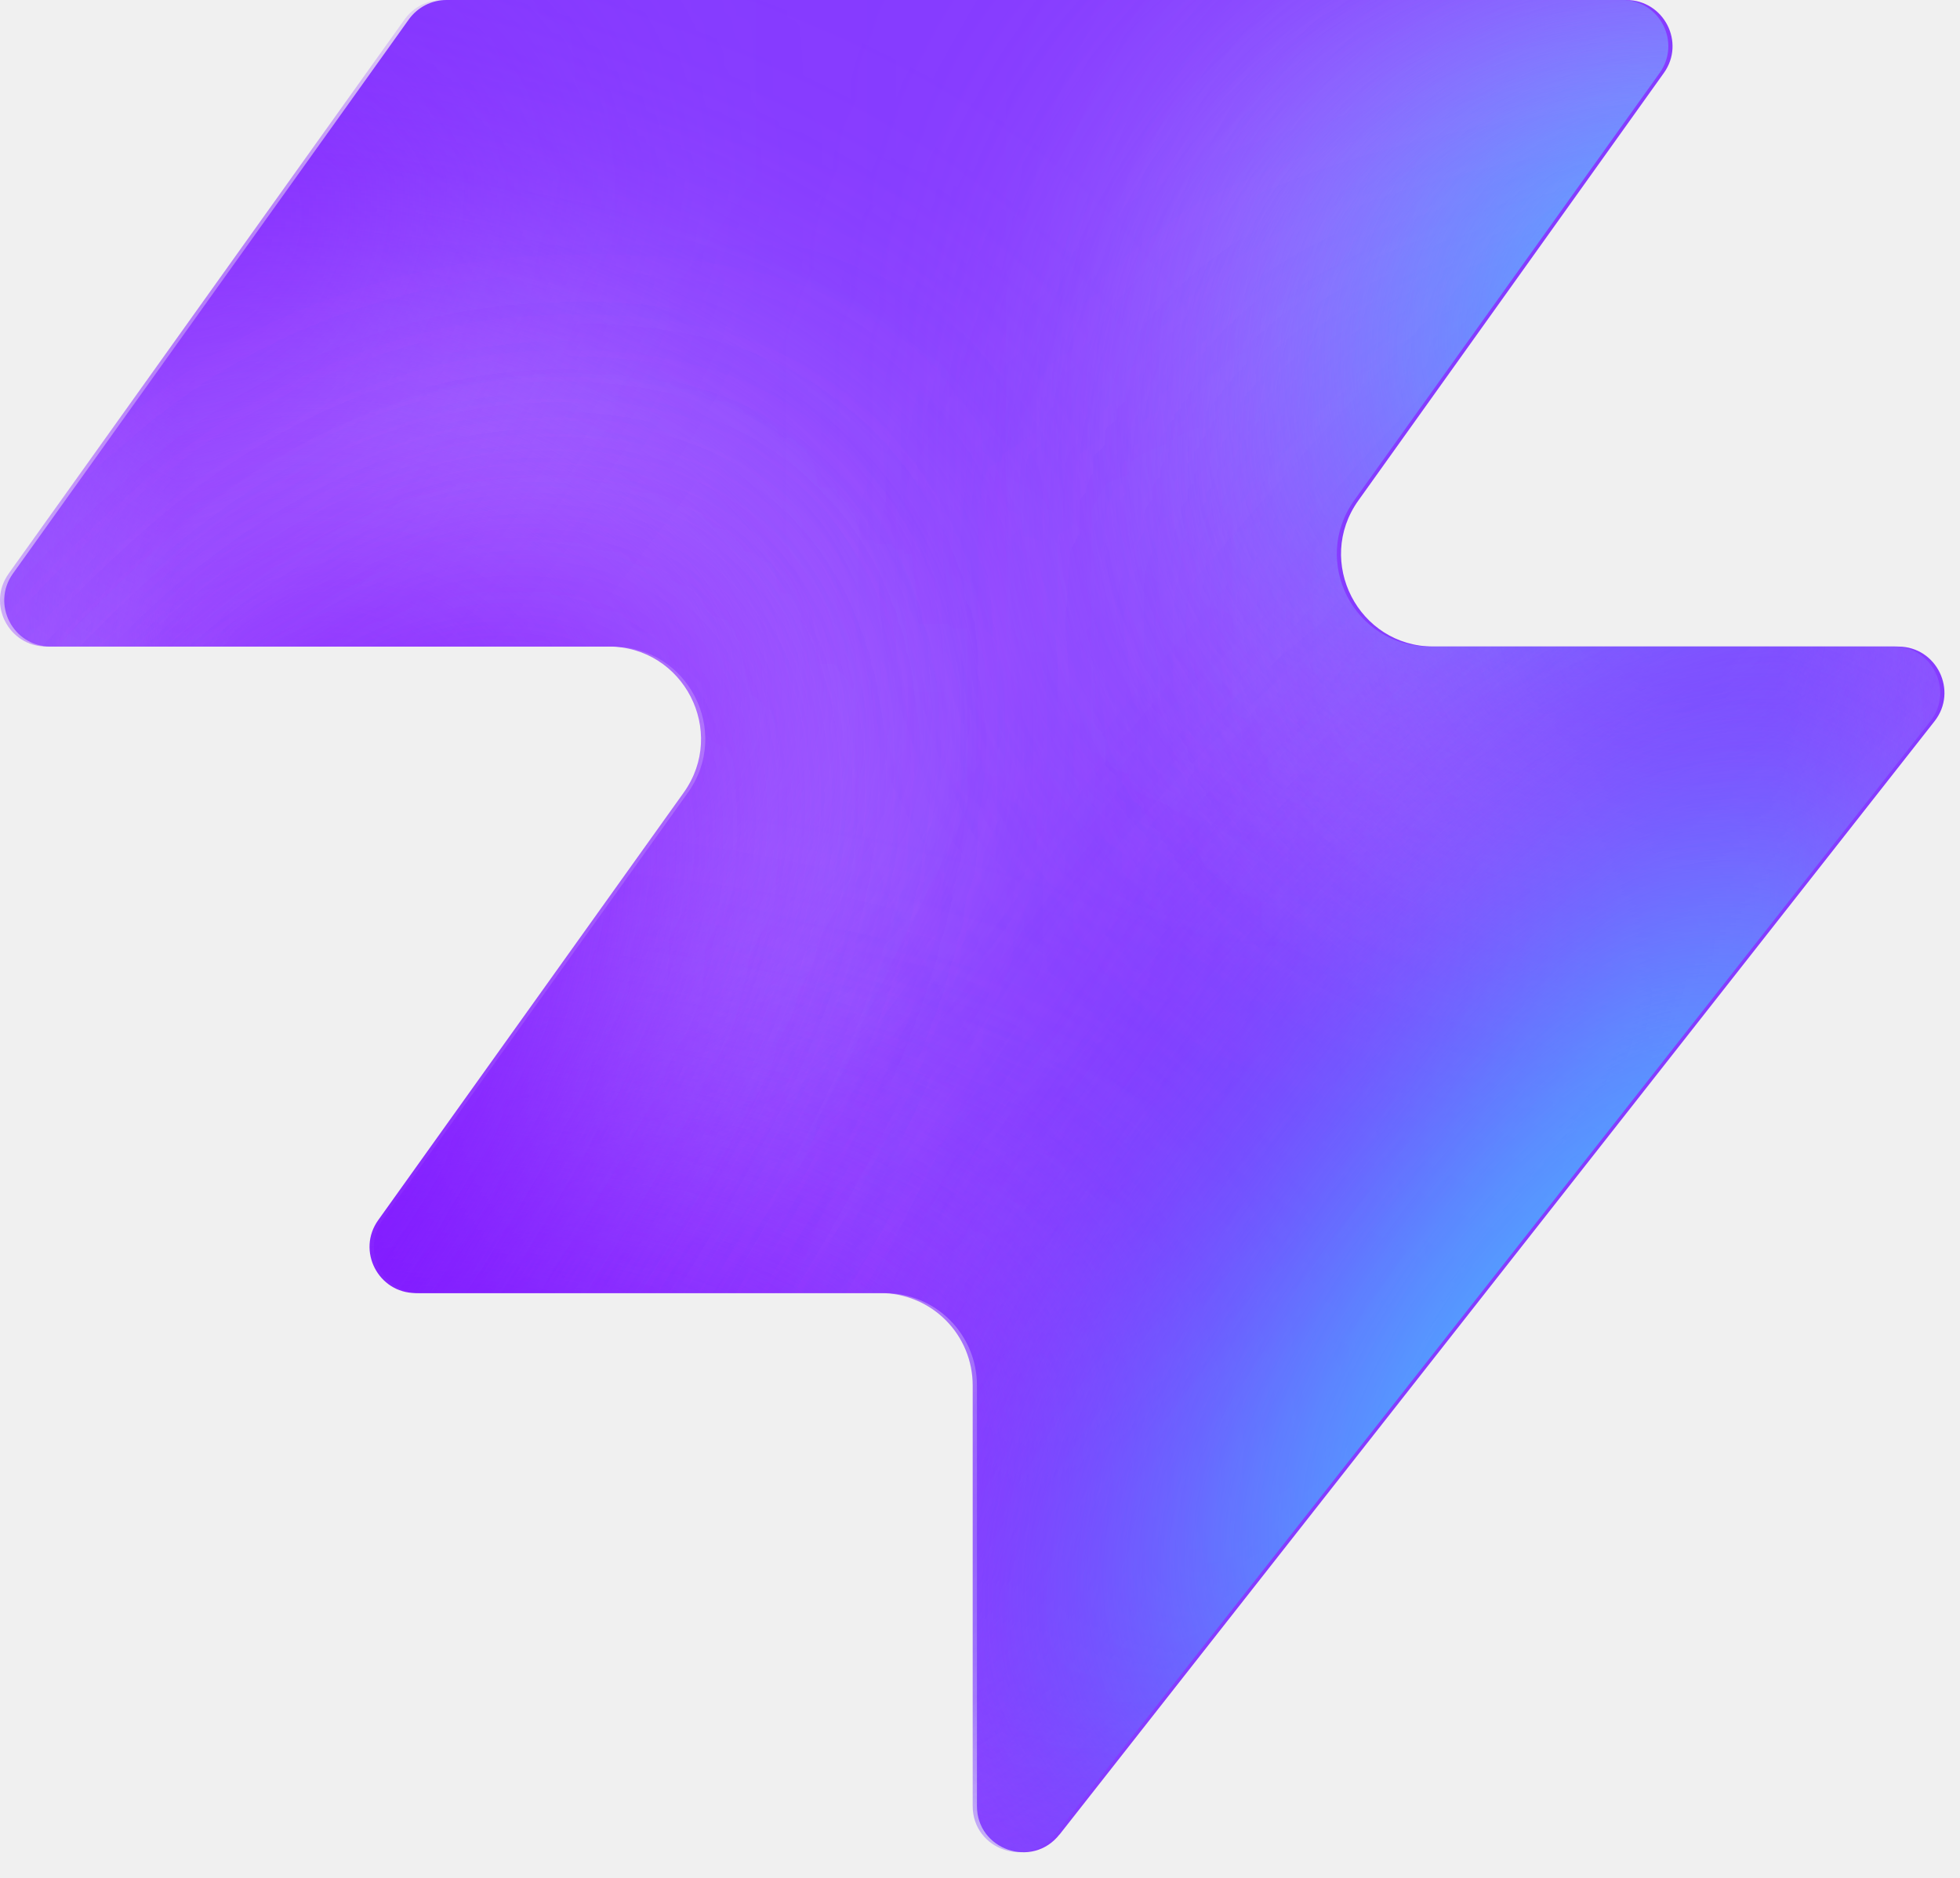
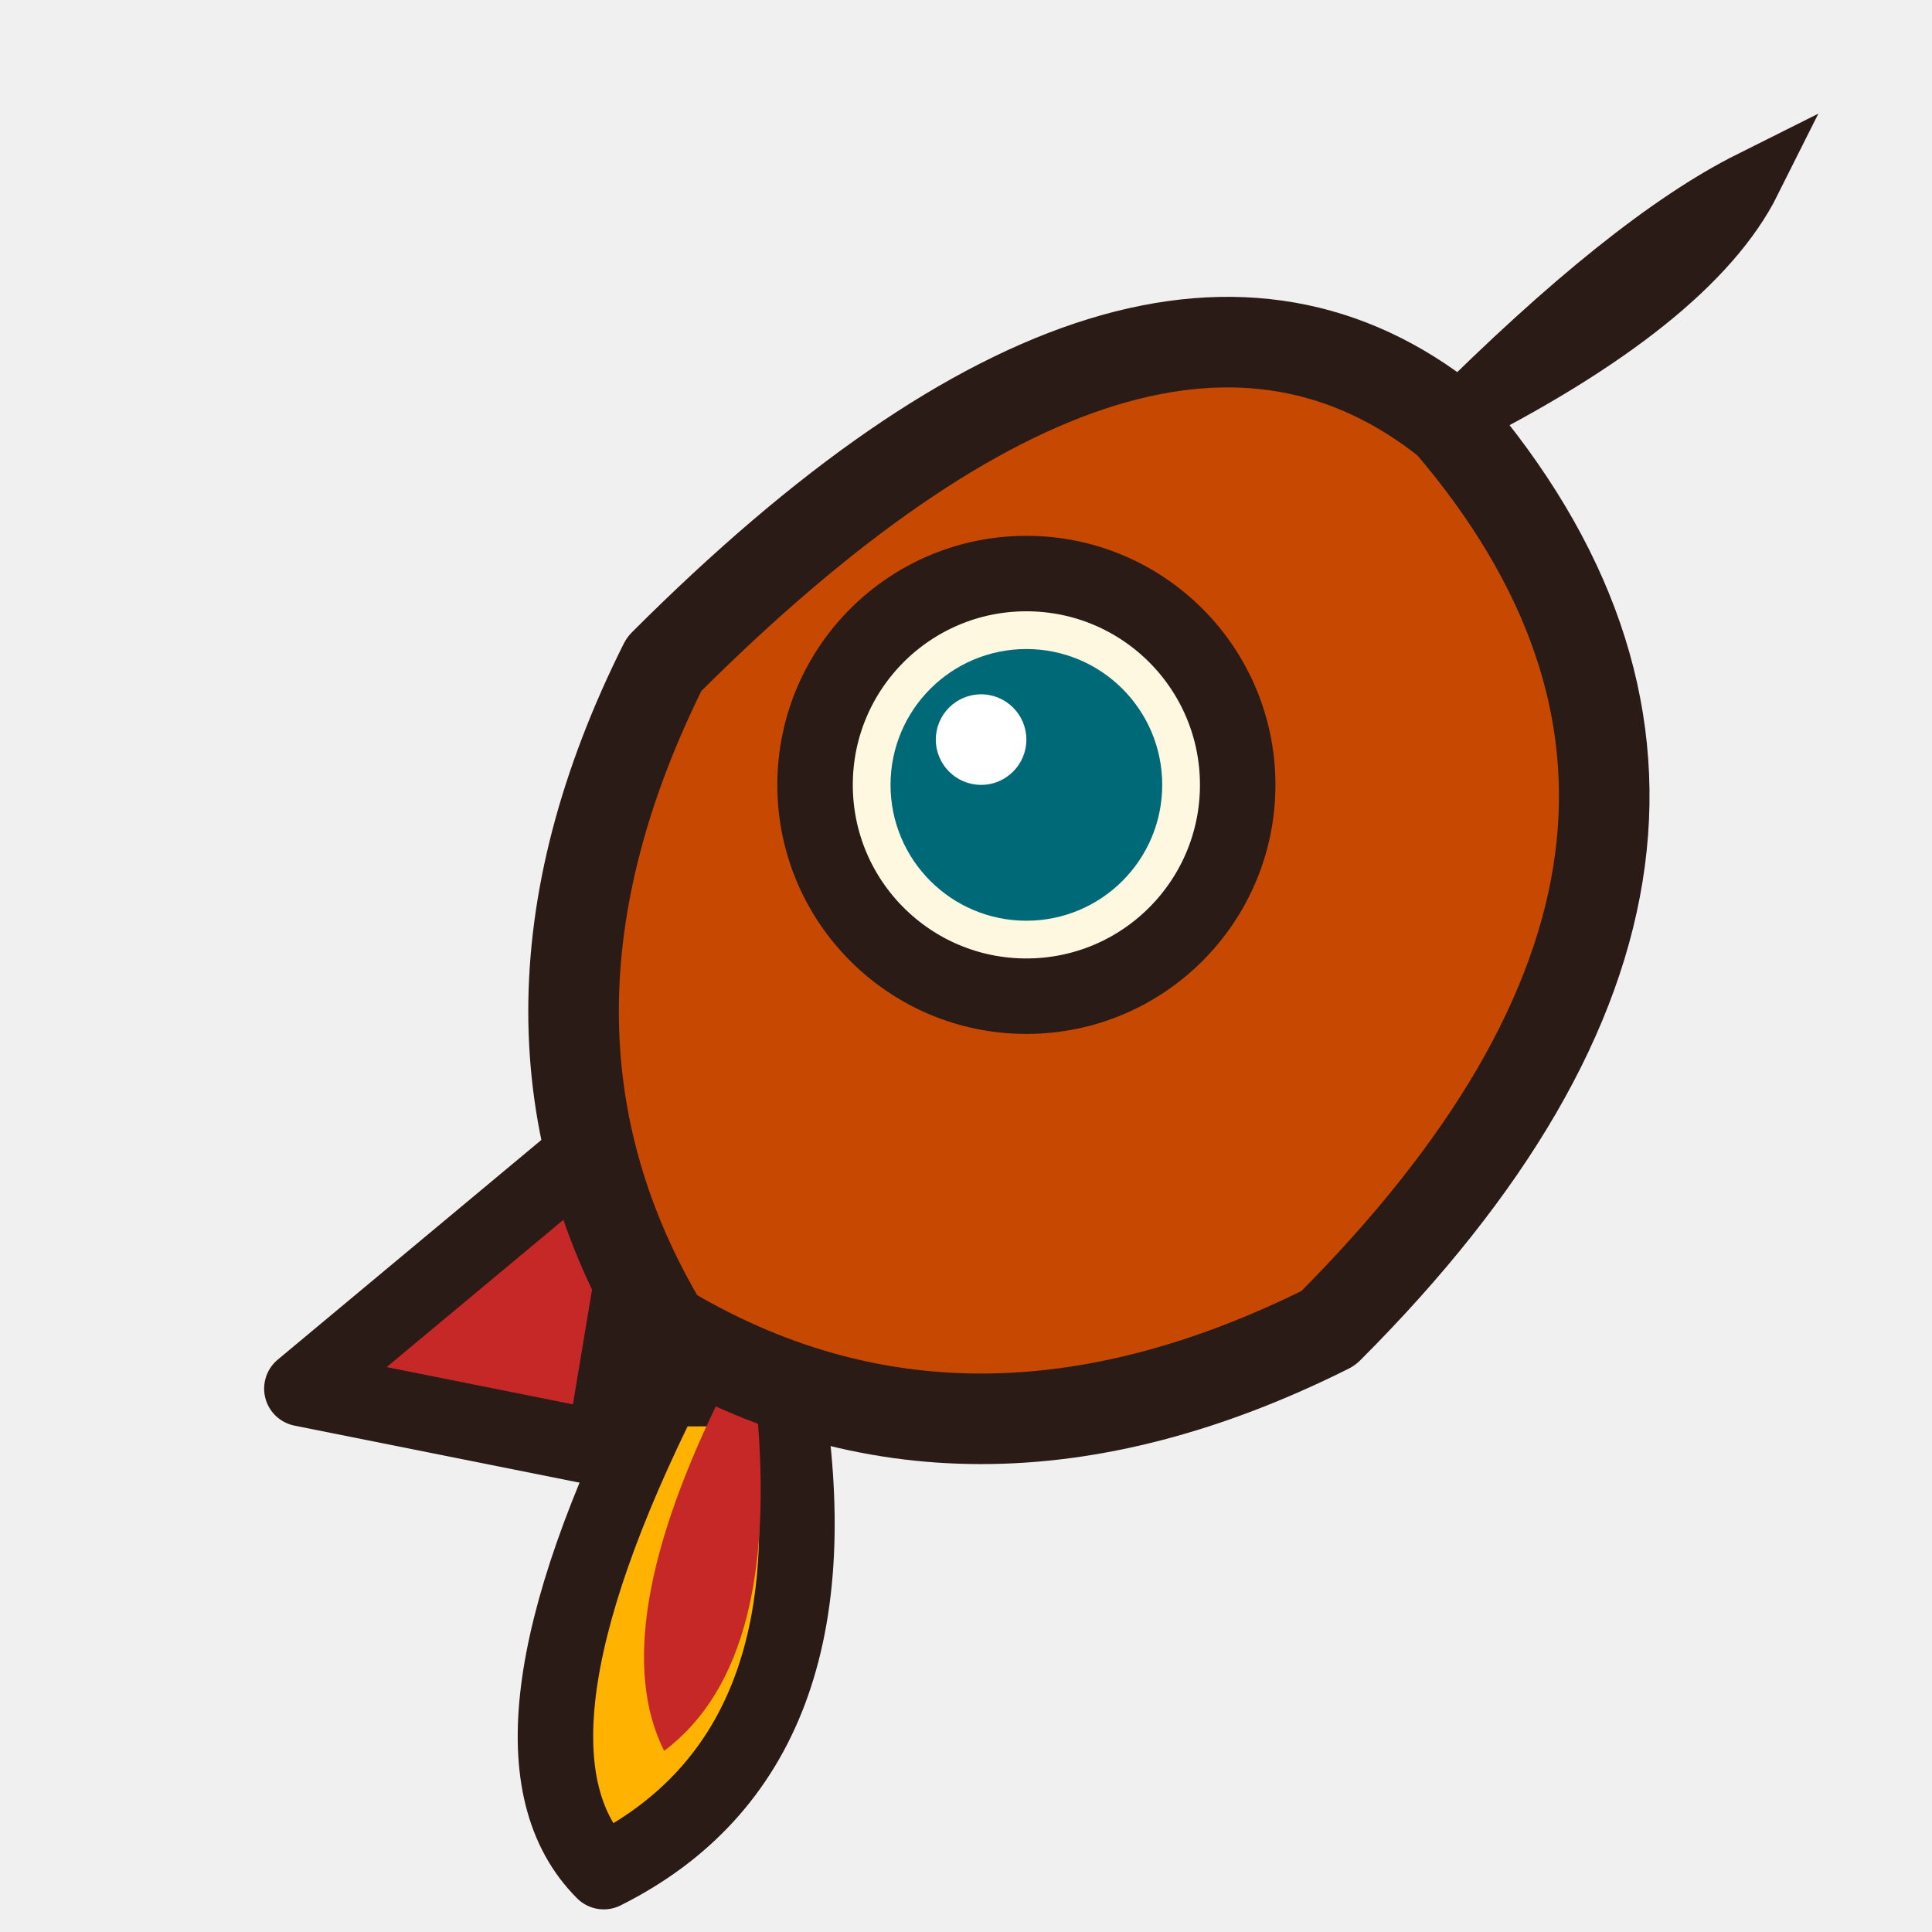
- <svg xmlns="http://www.w3.org/2000/svg" width="48" height="46" fill="none" viewBox="0 0 48 46">
-   <path fill="#863bff" d="M25.946 44.938c-.664.845-2.021.375-2.021-.698V33.937a2.26 2.26 0 0 0-2.262-2.262H10.287c-.92 0-1.456-1.04-.92-1.788l7.48-10.471c1.07-1.497 0-3.578-1.842-3.578H1.237c-.92 0-1.456-1.04-.92-1.788L10.013.474c.214-.297.556-.474.92-.474h28.894c.92 0 1.456 1.04.92 1.788l-7.48 10.471c-1.07 1.498 0 3.579 1.842 3.579h11.377c.943 0 1.473 1.088.89 1.83L25.947 44.94z" style="fill:#863bff;fill:color(display-p3 .525 .23 1);fill-opacity:1" />
-   <mask id="a" width="48" height="46" x="0" y="0" maskUnits="userSpaceOnUse" style="mask-type:alpha">
-     <path fill="#000" d="M25.842 44.938c-.664.844-2.021.375-2.021-.698V33.937a2.26 2.26 0 0 0-2.262-2.262H10.183c-.92 0-1.456-1.04-.92-1.788l7.48-10.471c1.07-1.498 0-3.579-1.842-3.579H1.133c-.92 0-1.456-1.04-.92-1.787L9.91.473c.214-.297.556-.474.92-.474h28.894c.92 0 1.456 1.04.92 1.788l-7.48 10.471c-1.07 1.498 0 3.578 1.842 3.578h11.377c.943 0 1.473 1.088.89 1.832L25.843 44.94z" style="fill:#000;fill-opacity:1" />
-   </mask>
-   <g mask="url(#a)">
-     <g filter="url(#b)">
-       <ellipse cx="5.508" cy="14.704" fill="#ede6ff" rx="5.508" ry="14.704" style="fill:#ede6ff;fill:color(display-p3 .927 .903 1);fill-opacity:1" transform="matrix(.00324 1 1 -.00324 -4.47 31.516)" />
-     </g>
-     <g filter="url(#c)">
-       <ellipse cx="10.399" cy="29.851" fill="#ede6ff" rx="10.399" ry="29.851" style="fill:#ede6ff;fill:color(display-p3 .927 .903 1);fill-opacity:1" transform="matrix(.00324 1 1 -.00324 -39.328 7.883)" />
-     </g>
-     <g filter="url(#d)">
-       <ellipse cx="5.508" cy="30.487" fill="#7e14ff" rx="5.508" ry="30.487" style="fill:#7e14ff;fill:color(display-p3 .492 .077 1);fill-opacity:1" transform="rotate(89.814 -25.913 -14.639)scale(1 -1)" />
-     </g>
-     <g filter="url(#e)">
-       <ellipse cx="5.508" cy="30.599" fill="#7e14ff" rx="5.508" ry="30.599" style="fill:#7e14ff;fill:color(display-p3 .492 .077 1);fill-opacity:1" transform="rotate(89.814 -32.644 -3.334)scale(1 -1)" />
-     </g>
-     <g filter="url(#f)">
-       <ellipse cx="5.508" cy="30.599" fill="#7e14ff" rx="5.508" ry="30.599" style="fill:#7e14ff;fill:color(display-p3 .492 .077 1);fill-opacity:1" transform="matrix(.00324 1 1 -.00324 -34.34 30.47)" />
-     </g>
-     <g filter="url(#g)">
-       <ellipse cx="14.072" cy="22.078" fill="#ede6ff" rx="14.072" ry="22.078" style="fill:#ede6ff;fill:color(display-p3 .927 .903 1);fill-opacity:1" transform="rotate(93.35 24.506 48.493)scale(-1 1)" />
-     </g>
-     <g filter="url(#h)">
-       <ellipse cx="3.47" cy="21.501" fill="#7e14ff" rx="3.47" ry="21.501" style="fill:#7e14ff;fill:color(display-p3 .492 .077 1);fill-opacity:1" transform="rotate(89.009 28.708 47.59)scale(-1 1)" />
-     </g>
-     <g filter="url(#i)">
-       <ellipse cx="3.47" cy="21.501" fill="#7e14ff" rx="3.47" ry="21.501" style="fill:#7e14ff;fill:color(display-p3 .492 .077 1);fill-opacity:1" transform="rotate(89.009 28.708 47.59)scale(-1 1)" />
-     </g>
-     <g filter="url(#j)">
-       <ellipse cx=".387" cy="8.972" fill="#7e14ff" rx="4.407" ry="29.108" style="fill:#7e14ff;fill:color(display-p3 .492 .077 1);fill-opacity:1" transform="rotate(39.51 .387 8.972)" />
-     </g>
-     <g filter="url(#k)">
-       <ellipse cx="47.523" cy="-6.092" fill="#7e14ff" rx="4.407" ry="29.108" style="fill:#7e14ff;fill:color(display-p3 .492 .077 1);fill-opacity:1" transform="rotate(37.892 47.523 -6.092)" />
-     </g>
-     <g filter="url(#l)">
-       <ellipse cx="41.412" cy="6.333" fill="#47bfff" rx="5.971" ry="9.665" style="fill:#47bfff;fill:color(display-p3 .28 .748 1);fill-opacity:1" transform="rotate(37.892 41.412 6.333)" />
-     </g>
-     <g filter="url(#m)">
-       <ellipse cx="-1.879" cy="38.332" fill="#7e14ff" rx="4.407" ry="29.108" style="fill:#7e14ff;fill:color(display-p3 .492 .077 1);fill-opacity:1" transform="rotate(37.892 -1.88 38.332)" />
-     </g>
-     <g filter="url(#n)">
-       <ellipse cx="-1.879" cy="38.332" fill="#7e14ff" rx="4.407" ry="29.108" style="fill:#7e14ff;fill:color(display-p3 .492 .077 1);fill-opacity:1" transform="rotate(37.892 -1.88 38.332)" />
-     </g>
-     <g filter="url(#o)">
-       <ellipse cx="35.651" cy="29.907" fill="#7e14ff" rx="4.407" ry="29.108" style="fill:#7e14ff;fill:color(display-p3 .492 .077 1);fill-opacity:1" transform="rotate(37.892 35.651 29.907)" />
-     </g>
-     <g filter="url(#p)">
-       <ellipse cx="38.418" cy="32.4" fill="#47bfff" rx="5.971" ry="15.297" style="fill:#47bfff;fill:color(display-p3 .28 .748 1);fill-opacity:1" transform="rotate(37.892 38.418 32.4)" />
-     </g>
-   </g>
-   <defs>
-     <filter id="b" width="60.045" height="41.654" x="-19.77" y="16.149" color-interpolation-filters="sRGB" filterUnits="userSpaceOnUse">
-       <feFlood flood-opacity="0" result="BackgroundImageFix" />
-       <feBlend in="SourceGraphic" in2="BackgroundImageFix" result="shape" />
-       <feGaussianBlur result="effect1_foregroundBlur_2002_17158" stdDeviation="7.659" />
-     </filter>
-     <filter id="c" width="90.34" height="51.437" x="-54.613" y="-7.533" color-interpolation-filters="sRGB" filterUnits="userSpaceOnUse">
-       <feFlood flood-opacity="0" result="BackgroundImageFix" />
-       <feBlend in="SourceGraphic" in2="BackgroundImageFix" result="shape" />
-       <feGaussianBlur result="effect1_foregroundBlur_2002_17158" stdDeviation="7.659" />
-     </filter>
-     <filter id="d" width="79.355" height="29.4" x="-49.64" y="2.03" color-interpolation-filters="sRGB" filterUnits="userSpaceOnUse">
-       <feFlood flood-opacity="0" result="BackgroundImageFix" />
-       <feBlend in="SourceGraphic" in2="BackgroundImageFix" result="shape" />
-       <feGaussianBlur result="effect1_foregroundBlur_2002_17158" stdDeviation="4.596" />
-     </filter>
-     <filter id="e" width="79.579" height="29.4" x="-45.045" y="20.029" color-interpolation-filters="sRGB" filterUnits="userSpaceOnUse">
-       <feFlood flood-opacity="0" result="BackgroundImageFix" />
-       <feBlend in="SourceGraphic" in2="BackgroundImageFix" result="shape" />
-       <feGaussianBlur result="effect1_foregroundBlur_2002_17158" stdDeviation="4.596" />
-     </filter>
-     <filter id="f" width="79.579" height="29.4" x="-43.513" y="21.178" color-interpolation-filters="sRGB" filterUnits="userSpaceOnUse">
-       <feFlood flood-opacity="0" result="BackgroundImageFix" />
-       <feBlend in="SourceGraphic" in2="BackgroundImageFix" result="shape" />
-       <feGaussianBlur result="effect1_foregroundBlur_2002_17158" stdDeviation="4.596" />
-     </filter>
-     <filter id="g" width="74.749" height="58.852" x="15.756" y="-17.901" color-interpolation-filters="sRGB" filterUnits="userSpaceOnUse">
-       <feFlood flood-opacity="0" result="BackgroundImageFix" />
-       <feBlend in="SourceGraphic" in2="BackgroundImageFix" result="shape" />
-       <feGaussianBlur result="effect1_foregroundBlur_2002_17158" stdDeviation="7.659" />
-     </filter>
-     <filter id="h" width="61.377" height="25.362" x="23.548" y="2.284" color-interpolation-filters="sRGB" filterUnits="userSpaceOnUse">
-       <feFlood flood-opacity="0" result="BackgroundImageFix" />
-       <feBlend in="SourceGraphic" in2="BackgroundImageFix" result="shape" />
-       <feGaussianBlur result="effect1_foregroundBlur_2002_17158" stdDeviation="4.596" />
-     </filter>
-     <filter id="i" width="61.377" height="25.362" x="23.548" y="2.284" color-interpolation-filters="sRGB" filterUnits="userSpaceOnUse">
-       <feFlood flood-opacity="0" result="BackgroundImageFix" />
-       <feBlend in="SourceGraphic" in2="BackgroundImageFix" result="shape" />
-       <feGaussianBlur result="effect1_foregroundBlur_2002_17158" stdDeviation="4.596" />
-     </filter>
-     <filter id="j" width="56.045" height="63.649" x="-27.636" y="-22.853" color-interpolation-filters="sRGB" filterUnits="userSpaceOnUse">
-       <feFlood flood-opacity="0" result="BackgroundImageFix" />
-       <feBlend in="SourceGraphic" in2="BackgroundImageFix" result="shape" />
-       <feGaussianBlur result="effect1_foregroundBlur_2002_17158" stdDeviation="4.596" />
-     </filter>
-     <filter id="k" width="54.814" height="64.646" x="20.116" y="-38.415" color-interpolation-filters="sRGB" filterUnits="userSpaceOnUse">
-       <feFlood flood-opacity="0" result="BackgroundImageFix" />
-       <feBlend in="SourceGraphic" in2="BackgroundImageFix" result="shape" />
-       <feGaussianBlur result="effect1_foregroundBlur_2002_17158" stdDeviation="4.596" />
-     </filter>
-     <filter id="l" width="33.541" height="35.313" x="24.641" y="-11.323" color-interpolation-filters="sRGB" filterUnits="userSpaceOnUse">
-       <feFlood flood-opacity="0" result="BackgroundImageFix" />
-       <feBlend in="SourceGraphic" in2="BackgroundImageFix" result="shape" />
-       <feGaussianBlur result="effect1_foregroundBlur_2002_17158" stdDeviation="4.596" />
-     </filter>
-     <filter id="m" width="54.814" height="64.646" x="-29.286" y="6.009" color-interpolation-filters="sRGB" filterUnits="userSpaceOnUse">
-       <feFlood flood-opacity="0" result="BackgroundImageFix" />
-       <feBlend in="SourceGraphic" in2="BackgroundImageFix" result="shape" />
-       <feGaussianBlur result="effect1_foregroundBlur_2002_17158" stdDeviation="4.596" />
-     </filter>
-     <filter id="n" width="54.814" height="64.646" x="-29.286" y="6.009" color-interpolation-filters="sRGB" filterUnits="userSpaceOnUse">
-       <feFlood flood-opacity="0" result="BackgroundImageFix" />
-       <feBlend in="SourceGraphic" in2="BackgroundImageFix" result="shape" />
-       <feGaussianBlur result="effect1_foregroundBlur_2002_17158" stdDeviation="4.596" />
-     </filter>
-     <filter id="o" width="54.814" height="64.646" x="8.244" y="-2.416" color-interpolation-filters="sRGB" filterUnits="userSpaceOnUse">
-       <feFlood flood-opacity="0" result="BackgroundImageFix" />
-       <feBlend in="SourceGraphic" in2="BackgroundImageFix" result="shape" />
-       <feGaussianBlur result="effect1_foregroundBlur_2002_17158" stdDeviation="4.596" />
-     </filter>
-     <filter id="p" width="39.409" height="43.623" x="18.713" y="10.588" color-interpolation-filters="sRGB" filterUnits="userSpaceOnUse">
-       <feFlood flood-opacity="0" result="BackgroundImageFix" />
-       <feBlend in="SourceGraphic" in2="BackgroundImageFix" result="shape" />
-       <feGaussianBlur result="effect1_foregroundBlur_2002_17158" stdDeviation="4.596" />
-     </filter>
-   </defs>
+ <svg xmlns="http://www.w3.org/2000/svg" viewBox="0 0 64 64" width="64" height="64" fill="none">
+   <path d="M 22 46 Q 16 58 20 62 Q 28 58 26 46 Z" fill="#FFB300" stroke="#2A1B17" stroke-width="2.5" stroke-linejoin="round" />
+   <path d="M 24 46 Q 20 54 22 58 Q 26 55 25 46 Z" fill="#C62828" />
+   <path d="M 22 36 L 10 46 L 20 48 Z" fill="#C62828" stroke="#2A1B17" stroke-width="2.5" stroke-linejoin="round" />
+   <path d="M 42 22 L 52 32 L 44 38 Z" fill="#C62828" stroke="#2A1B17" stroke-width="2.5" stroke-linejoin="round" />
+   <path d="M 48 14 Q 38 6 22 22 Q 16 34 22 44 Q 32 50 44 44 Q 60 28 48 14 Z" fill="#C74800" stroke="#2A1B17" stroke-width="3" stroke-linejoin="round" />
+   <path d="M 48 14 Q 54 8 58 6 Q 56 10 48 14 Z" fill="#FFF8E1" stroke="#2A1B17" stroke-width="2" />
+   <circle cx="34" cy="26" r="7" fill="#FFF8E1" stroke="#2A1B17" stroke-width="2.5" />
+   <circle cx="34" cy="26" r="4.5" fill="#006978" />
+   <circle cx="32.5" cy="24.5" r="1.5" fill="#FFFFFF" />
</svg>
